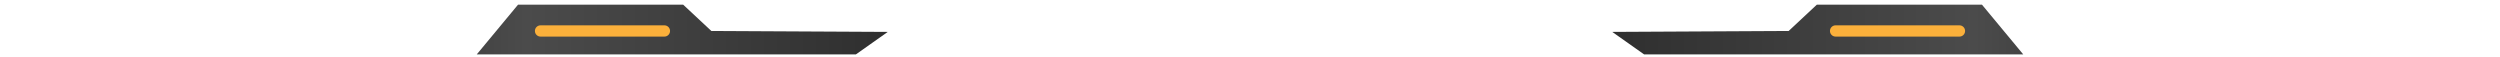
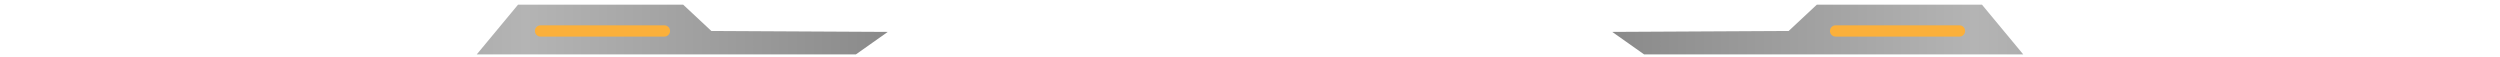
<svg xmlns="http://www.w3.org/2000/svg" xmlns:xlink="http://www.w3.org/1999/xlink" width="1332" height="30" viewBox="0 0 1332 30">
  <defs>
    <linearGradient id="g" gradientUnits="userSpaceOnUse" x2="500">
-       <stop offset="0" stop-color="#010101" />
-       <stop offset=".56" stop-color="#4B4B4B" />
-       <stop offset="1" stop-color="#2B2B2B" />
+       <stop offset="0" stop-color="#7C7C7C" />
+       <stop offset=".56" stop-color="#B4B4B4" />
+       <stop offset="1" stop-color="#848484" />
    </linearGradient>
  </defs>
  <g id="p">
    <path fill="url(#g)" d="M276,2.5 364,2.5 379,16.5 473,17 456,29 254,29Z" />
    <rect fill="#FBB03B" x="285" y="13.5" width="72" height="6" rx="3" />
  </g>
  <use xlink:href="#p" transform="translate(1332 0) scale(-1 1)" />
</svg>
